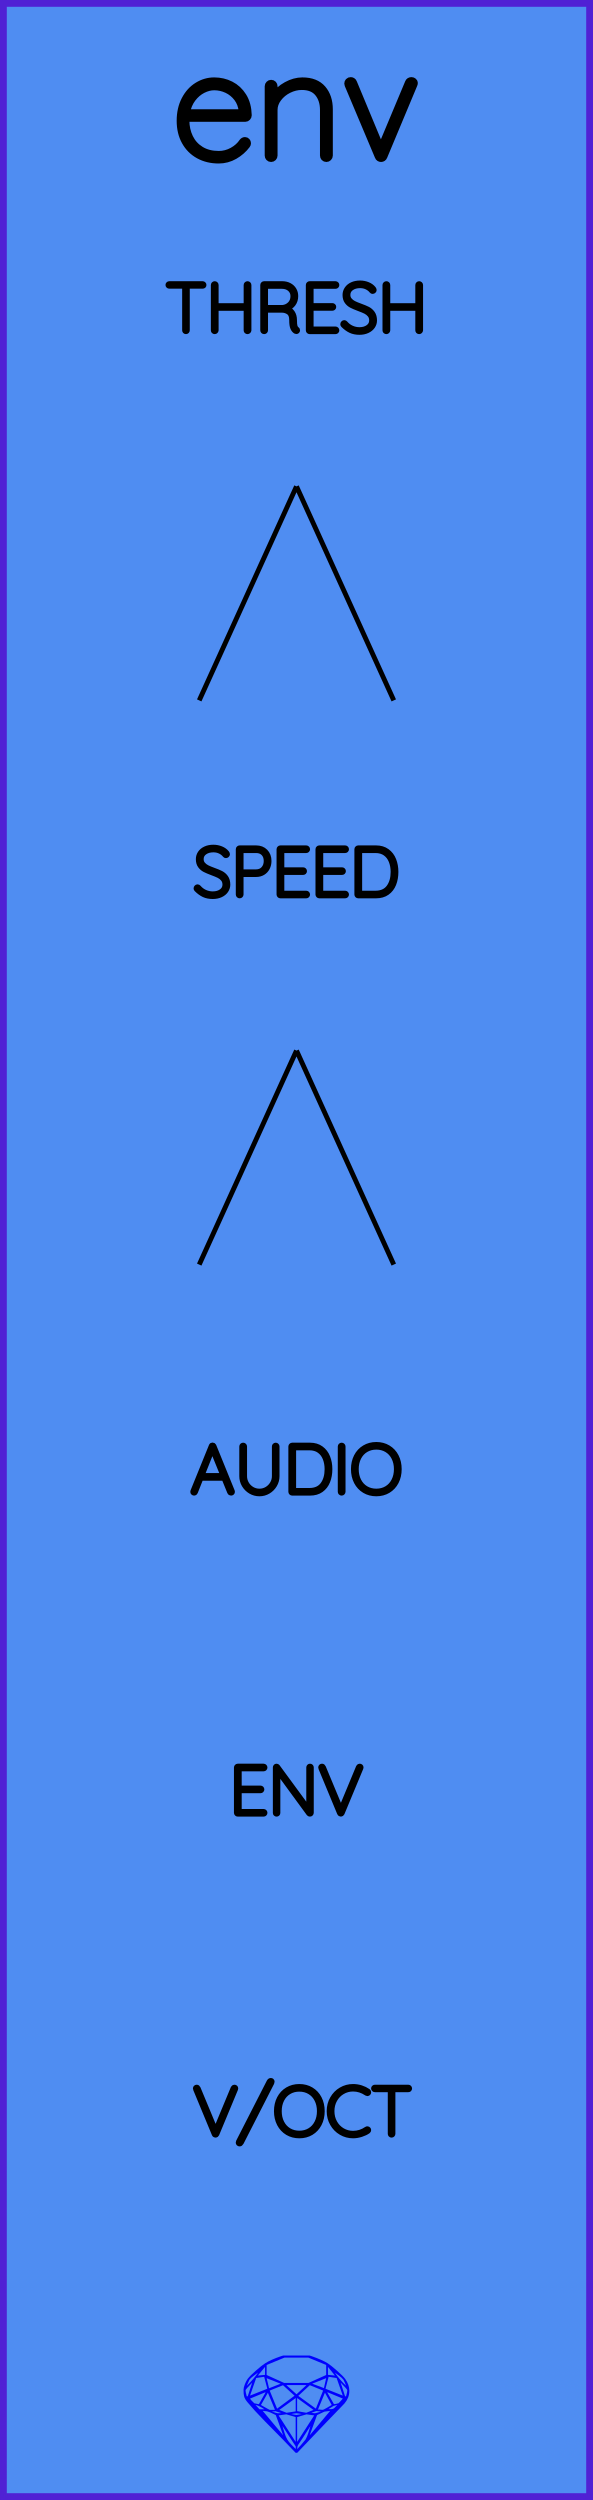
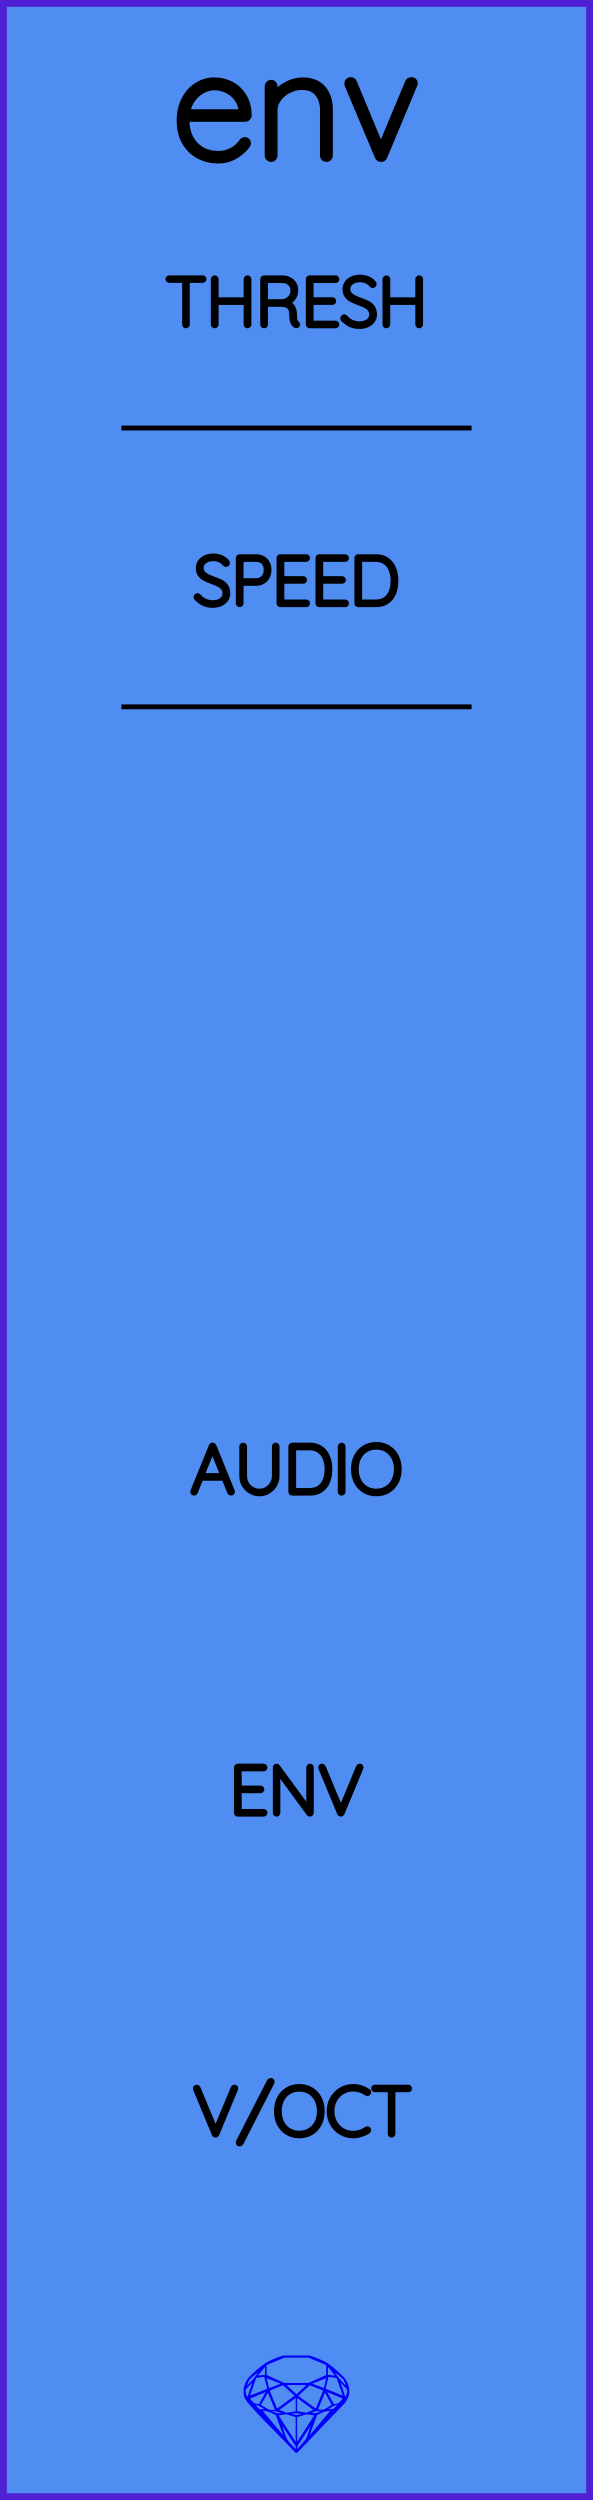
<svg xmlns="http://www.w3.org/2000/svg" width="30.48mm" height="128.50mm" viewBox="0 0 30.48 128.50">
  <g id="PanelLayer">
    <defs />
    <rect id="border_rect" width="30.48" height="128.5" x="0" y="0" style="display:inline;fill:#4f8df2;fill-opacity:1;fill-rule:nonzero;stroke:#5021d4;stroke-width:0.7;stroke-linecap:round;stroke-linejoin:round;stroke-dasharray:none;stroke-opacity:1;image-rendering:auto" />
    <path id="sapphire_gemstone" d="m 17.955,122.900 q 0,0.342 -0.243,0.631 -0.044,0.052 -0.204,0.215 -0.187,0.19 -0.785,0.813 l -1.444,1.513 q -0.019,0.003 -0.044,0.003 -0.028,0 -0.041,-0.003 -0.083,-0.083 -0.648,-0.675 -0.469,-0.474 -0.934,-0.948 -0.557,-0.568 -0.898,-0.981 -0.132,-0.16 -0.168,-0.298 -0.028,-0.102 -0.028,-0.342 0,-0.11 0.072,-0.289 0.066,-0.165 0.141,-0.265 0.119,-0.157 0.422,-0.424 0.284,-0.251 0.474,-0.375 0.273,-0.179 0.819,-0.367 0.096,-0.033 0.11,-0.033 h 1.361 q 0.011,0 0.105,0.033 0.568,0.201 0.824,0.367 0.165,0.105 0.474,0.378 0.322,0.284 0.422,0.422 0.215,0.295 0.215,0.626 z m -0.168,-0.273 q -0.033,-0.107 -0.135,-0.309 -0.072,-0.094 -0.209,-0.198 -0.119,-0.085 -0.234,-0.171 0.245,0.364 0.579,0.678 z m -0.573,-0.524 -0.358,-0.446 v 0.411 z m 0.637,0.758 q 0,-0.052 -0.342,-0.394 l 0.229,0.703 h 0.05 q 0.063,-0.218 0.063,-0.309 z m -0.232,0.273 -0.317,-0.904 -0.411,-0.063 -0.16,0.615 z m 0.003,0.154 -0.772,-0.32 h -0.03 l 0.345,0.606 q 0.08,-0.003 0.234,-0.047 0.025,-0.014 0.223,-0.24 z m -0.857,-1.05 -0.719,0.284 0.604,0.226 z m 0,-0.163 v -0.515 l -0.918,-0.38 h -1.224 l -0.918,0.38 v 0.515 l 0.898,0.408 h 1.254 z m 0.573,1.538 q -0.069,0.011 -0.198,0.052 -0.085,0.055 -0.259,0.163 0.019,0 0.063,0.003 0.041,0 0.063,0 0.119,0 0.19,-0.069 0.072,-0.072 0.141,-0.149 z m -0.289,0.003 -0.347,-0.631 -0.364,0.879 q 0.025,-0.017 0.066,-0.017 0.03,0 0.085,0.011 0.058,0.008 0.088,0.008 0.05,0 0.229,-0.107 0.229,-0.138 0.243,-0.143 z m -0.441,-0.741 -0.684,-0.276 -0.593,0.548 0.904,0.656 z m -0.854,-0.284 h -1.036 l 0.524,0.474 z m 0.75,1.367 q -0.229,-0.03 -0.229,-0.03 -0.036,0 -0.273,0.094 l 0.19,0.019 q 0.011,0 0.311,-0.083 z m -0.389,-0.088 -0.843,-0.612 v 0.675 l 0.471,0.083 z m 0.854,0.05 q -0.099,0.006 -0.295,0.039 -0.011,0.003 -0.378,0.176 -0.13,0.347 -0.38,1.042 z m -2.544,-1.397 -0.719,-0.284 0.124,0.518 z m -0.802,-0.455 v -0.411 l -0.367,0.446 z m 1.516,1.072 -0.593,-0.54 -0.684,0.276 0.38,0.929 z m 0.369,0.943 q -0.033,-0.003 -0.135,-0.025 -0.085,-0.017 -0.138,-0.017 -0.052,0 -0.138,0.017 -0.102,0.022 -0.135,0.025 0.265,0.047 0.273,0.047 0.008,0 0.273,-0.047 z m -0.309,-0.138 v -0.686 l -0.843,0.612 0.372,0.146 z m 0.951,0.207 -0.397,-0.055 -0.48,0.141 v 1.276 z m -2.888,-2.202 q -0.119,0.085 -0.234,0.174 -0.146,0.107 -0.209,0.196 -0.044,0.105 -0.135,0.314 0.369,-0.364 0.579,-0.684 z m 0.477,0.832 -0.16,-0.615 -0.411,0.063 -0.317,0.904 z m 0.394,1.083 -0.364,-0.879 -0.356,0.631 q 0.435,0.251 0.452,0.251 0.091,0 0.267,-0.003 z m 1.822,0.83 q -0.132,0.212 -0.405,0.634 -0.077,0.107 -0.22,0.328 -0.058,0.105 -0.055,0.226 0.16,-0.152 0.433,-0.496 0.077,-0.13 0.141,-0.339 0.055,-0.176 0.107,-0.353 z m -1.494,-0.661 -0.27,-0.088 -0.008,-0.011 q -0.025,0 -0.107,0.011 -0.066,0.006 -0.107,0.006 0.273,0.091 0.311,0.091 0.025,0 0.182,-0.008 z m -0.81,-1.064 h -0.03 l -0.772,0.32 q 0.066,0.097 0.223,0.24 0.077,0.014 0.234,0.047 z m -0.689,-0.502 q -0.342,0.347 -0.342,0.394 0,0.08 0.063,0.309 h 0.05 z m 2.235,3.045 v -1.276 l -0.48,-0.141 -0.397,0.055 z m -1.607,-1.676 q -0.256,-0.182 -0.458,-0.223 0.066,0.077 0.204,0.223 z m 1.61,2.045 v -0.138 l -0.684,-1.05 q 0.052,0.176 0.107,0.353 0.063,0.209 0.141,0.339 0.069,0.119 0.204,0.259 0.116,0.119 0.232,0.237 z m -0.645,-0.706 q -0.116,-0.328 -0.38,-1.042 -0.135,-0.066 -0.273,-0.13 -0.16,-0.072 -0.289,-0.072 -0.052,0 -0.11,-0.014 z" style="stroke-width:0;fill:#0000ff;stroke:#2e2114;stroke-linecap:square;stroke-opacity:1" />
    <path id="model_name" d="M12.725 7.36Q12.725 7.414 12.694 7.453Q12.438 7.794 12.058 8.012Q11.678 8.229 11.243 8.229Q10.661 8.229 10.211 7.981Q9.761 7.732 9.508 7.274Q9.256 6.816 9.256 6.211Q9.256 5.59 9.501 5.121Q9.745 4.651 10.149 4.403Q10.552 4.154 11.01 4.154Q11.468 4.154 11.86 4.352Q12.252 4.55 12.5 4.946Q12.749 5.342 12.764 5.924Q12.764 5.986 12.718 6.036Q12.671 6.087 12.609 6.087H9.559V6.188Q9.559 6.669 9.753 7.069Q9.947 7.468 10.327 7.701Q10.707 7.934 11.243 7.934Q11.616 7.934 11.945 7.752Q12.275 7.569 12.461 7.29Q12.516 7.22 12.594 7.22Q12.648 7.22 12.687 7.263Q12.725 7.305 12.725 7.36ZM9.59 5.792H12.446V5.722Q12.407 5.326 12.194 5.043Q11.98 4.76 11.666 4.612Q11.352 4.465 11.01 4.465Q10.723 4.465 10.424 4.616Q10.125 4.767 9.896 5.066Q9.668 5.365 9.59 5.792ZM16.932 5.621V7.996Q16.932 8.058 16.885 8.105Q16.839 8.151 16.777 8.151Q16.707 8.151 16.664 8.105Q16.622 8.058 16.622 7.996V5.652Q16.622 5.124 16.346 4.787Q16.07 4.449 15.512 4.449Q15.17 4.449 14.84 4.612Q14.511 4.775 14.301 5.055Q14.091 5.334 14.091 5.652V7.996Q14.091 8.058 14.045 8.105Q13.998 8.151 13.936 8.151Q13.866 8.151 13.824 8.105Q13.781 8.058 13.781 7.996V4.434Q13.781 4.372 13.828 4.325Q13.874 4.278 13.936 4.278Q14.006 4.278 14.049 4.325Q14.091 4.372 14.091 4.434V4.954Q14.316 4.604 14.724 4.379Q15.131 4.154 15.543 4.154Q16.233 4.154 16.583 4.562Q16.932 4.969 16.932 5.621ZM21.301 4.263Q21.301 4.31 21.278 4.356L19.734 8.05Q19.718 8.097 19.675 8.124Q19.633 8.151 19.586 8.151Q19.54 8.151 19.497 8.124Q19.454 8.097 19.439 8.05L17.887 4.364Q17.871 4.317 17.871 4.294Q17.871 4.232 17.914 4.185Q17.956 4.139 18.034 4.139Q18.073 4.139 18.116 4.166Q18.158 4.193 18.174 4.24L19.578 7.616L20.991 4.24Q21.03 4.139 21.154 4.139Q21.201 4.139 21.251 4.174Q21.301 4.209 21.301 4.263Z" style="display:inline;stroke:#000000;stroke-width:0.35;stroke-linecap:round;stroke-linejoin:bevel" />
    <path d="M11.949 76.682Q11.949 76.714 11.927 76.731Q11.906 76.749 11.874 76.749Q11.85 76.749 11.83 76.737Q11.811 76.724 11.804 76.703L11.508 75.976L11.511 75.983H10.329L10.044 76.703Q10.026 76.749 9.98 76.749Q9.948 76.749 9.929 76.731Q9.91 76.714 9.906 76.689Q9.902 76.675 9.91 76.654L10.858 74.318Q10.869 74.29 10.885 74.281Q10.901 74.272 10.925 74.272Q10.978 74.272 10.996 74.318L11.945 76.654Q11.949 76.664 11.949 76.682ZM10.386 75.842H11.455L10.915 74.512ZM14.242 74.35V75.874Q14.242 76.121 14.118 76.329Q13.995 76.537 13.787 76.661Q13.578 76.784 13.335 76.784Q13.088 76.784 12.88 76.661Q12.672 76.537 12.548 76.329Q12.425 76.121 12.425 75.874V74.35Q12.425 74.318 12.446 74.299Q12.467 74.279 12.499 74.279Q12.531 74.279 12.552 74.301Q12.573 74.322 12.573 74.35V75.874Q12.573 76.082 12.675 76.258Q12.778 76.435 12.952 76.539Q13.127 76.643 13.335 76.643Q13.543 76.643 13.718 76.539Q13.892 76.435 13.996 76.258Q14.101 76.082 14.101 75.874V74.35Q14.101 74.322 14.12 74.301Q14.139 74.279 14.171 74.279Q14.203 74.279 14.222 74.301Q14.242 74.322 14.242 74.35ZM16.958 75.514Q16.958 75.863 16.847 76.142Q16.736 76.421 16.506 76.585Q16.277 76.749 15.935 76.749H15.018Q14.989 76.749 14.968 76.728Q14.947 76.707 14.947 76.678V74.35Q14.947 74.322 14.968 74.301Q14.989 74.279 15.018 74.279H15.935Q16.274 74.279 16.505 74.449Q16.736 74.618 16.847 74.898Q16.958 75.179 16.958 75.514ZM16.81 75.514Q16.81 75.214 16.713 74.966Q16.616 74.717 16.413 74.569Q16.21 74.421 15.9 74.421H15.095V76.608H15.9Q16.358 76.608 16.584 76.306Q16.81 76.004 16.81 75.514ZM17.561 76.749Q17.526 76.749 17.507 76.728Q17.487 76.707 17.487 76.675V74.353Q17.487 74.322 17.508 74.301Q17.529 74.279 17.561 74.279Q17.593 74.279 17.614 74.301Q17.635 74.322 17.635 74.353V76.675Q17.632 76.707 17.611 76.728Q17.59 76.749 17.561 76.749ZM19.343 76.784Q19.001 76.784 18.733 76.624Q18.464 76.463 18.314 76.174Q18.165 75.885 18.165 75.514Q18.165 75.144 18.314 74.854Q18.464 74.565 18.733 74.405Q19.001 74.244 19.343 74.244Q19.685 74.244 19.953 74.405Q20.221 74.565 20.371 74.854Q20.521 75.144 20.521 75.514Q20.521 75.885 20.371 76.174Q20.221 76.463 19.953 76.624Q19.685 76.784 19.343 76.784ZM19.343 74.385Q19.043 74.385 18.808 74.526Q18.574 74.667 18.443 74.925Q18.313 75.183 18.313 75.514Q18.313 75.846 18.443 76.103Q18.574 76.361 18.808 76.502Q19.043 76.643 19.343 76.643Q19.643 76.643 19.877 76.502Q20.112 76.361 20.242 76.103Q20.373 75.846 20.373 75.514Q20.373 75.183 20.242 74.925Q20.112 74.667 19.877 74.526Q19.643 74.385 19.343 74.385Z" style="stroke:#000000;stroke-width:0.25;stroke-linecap:round;stroke-linejoin:bevel" />
    <path d="M13.621 93.178Q13.621 93.21 13.6 93.229Q13.578 93.249 13.55 93.249H12.22Q12.192 93.249 12.171 93.228Q12.15 93.207 12.15 93.178V90.85Q12.15 90.822 12.171 90.801Q12.192 90.779 12.22 90.779H13.55Q13.578 90.779 13.6 90.801Q13.621 90.822 13.621 90.85Q13.621 90.882 13.6 90.901Q13.578 90.921 13.55 90.921H12.298V91.905H13.391Q13.42 91.905 13.441 91.926Q13.462 91.947 13.462 91.975Q13.462 92.007 13.441 92.026Q13.42 92.046 13.391 92.046H12.298V93.108H13.55Q13.578 93.108 13.6 93.129Q13.621 93.15 13.621 93.178ZM16.002 90.846V93.171Q16.002 93.21 15.981 93.229Q15.96 93.249 15.928 93.249Q15.893 93.249 15.871 93.221L14.284 91.051V93.189Q14.284 93.214 14.265 93.231Q14.245 93.249 14.217 93.249Q14.185 93.249 14.168 93.231Q14.15 93.214 14.15 93.189V90.85Q14.15 90.815 14.169 90.797Q14.189 90.779 14.213 90.779Q14.245 90.779 14.266 90.804L15.868 92.988V90.846Q15.868 90.818 15.887 90.799Q15.907 90.779 15.935 90.779Q15.967 90.779 15.984 90.799Q16.002 90.818 16.002 90.846ZM18.56 90.843Q18.56 90.857 18.553 90.878L17.586 93.203Q17.565 93.249 17.519 93.249Q17.498 93.249 17.478 93.237Q17.459 93.224 17.452 93.203L16.492 90.889Q16.482 90.868 16.482 90.846Q16.482 90.818 16.501 90.799Q16.521 90.779 16.549 90.779Q16.602 90.779 16.626 90.836L17.523 92.991L18.422 90.825Q18.447 90.779 18.489 90.779Q18.521 90.779 18.54 90.797Q18.56 90.815 18.56 90.843Z" style="stroke:#000000;stroke-width:0.25;stroke-linecap:round;stroke-linejoin:bevel" />
    <path d="M12.119 107.343Q12.119 107.357 12.112 107.378L11.145 109.703Q11.124 109.749 11.078 109.749Q11.057 109.749 11.038 109.736Q11.018 109.724 11.011 109.703L10.052 107.389Q10.041 107.368 10.041 107.346Q10.041 107.318 10.061 107.299Q10.08 107.279 10.108 107.279Q10.161 107.279 10.186 107.336L11.082 109.491L11.982 107.325Q12.006 107.279 12.049 107.279Q12.08 107.279 12.1 107.297Q12.119 107.315 12.119 107.343ZM12.243 110.126Q12.243 110.105 12.253 110.084L13.823 107.011Q13.848 106.965 13.869 106.95Q13.89 106.934 13.925 106.934Q13.95 106.934 13.969 106.951Q13.989 106.969 13.989 107.001Q13.989 107.029 13.975 107.057L12.405 110.133Q12.384 110.172 12.364 110.186Q12.345 110.2 12.313 110.2Q12.278 110.2 12.26 110.179Q12.243 110.158 12.243 110.126ZM15.386 109.784Q15.044 109.784 14.775 109.624Q14.507 109.463 14.357 109.174Q14.207 108.885 14.207 108.514Q14.207 108.144 14.357 107.854Q14.507 107.565 14.775 107.405Q15.044 107.244 15.386 107.244Q15.728 107.244 15.996 107.405Q16.264 107.565 16.414 107.854Q16.564 108.144 16.564 108.514Q16.564 108.885 16.414 109.174Q16.264 109.463 15.996 109.624Q15.728 109.784 15.386 109.784ZM15.386 107.385Q15.086 107.385 14.851 107.526Q14.617 107.667 14.486 107.925Q14.356 108.183 14.356 108.514Q14.356 108.846 14.486 109.103Q14.617 109.361 14.851 109.502Q15.086 109.643 15.386 109.643Q15.686 109.643 15.92 109.502Q16.155 109.361 16.285 109.103Q16.416 108.846 16.416 108.514Q16.416 108.183 16.285 107.925Q16.155 107.667 15.92 107.526Q15.686 107.385 15.386 107.385ZM18.952 107.54Q18.952 107.569 18.938 107.586Q18.917 107.615 18.885 107.615Q18.871 107.615 18.843 107.6Q18.515 107.378 18.148 107.378Q17.852 107.378 17.603 107.525Q17.354 107.671 17.21 107.93Q17.065 108.19 17.065 108.514Q17.065 108.839 17.21 109.098Q17.354 109.357 17.603 109.504Q17.852 109.65 18.148 109.65Q18.518 109.65 18.84 109.431Q18.857 109.417 18.882 109.417Q18.917 109.417 18.938 109.445Q18.952 109.463 18.952 109.488Q18.952 109.523 18.924 109.544Q18.787 109.643 18.57 109.714Q18.353 109.784 18.148 109.784Q17.813 109.784 17.531 109.618Q17.248 109.453 17.083 109.161Q16.917 108.87 16.917 108.514Q16.917 108.158 17.083 107.867Q17.248 107.576 17.531 107.41Q17.813 107.244 18.148 107.244Q18.36 107.244 18.559 107.308Q18.758 107.371 18.921 107.484Q18.952 107.509 18.952 107.54ZM21.055 107.346Q21.055 107.378 21.036 107.396Q21.016 107.413 20.984 107.413H20.198V109.678Q20.198 109.707 20.177 109.728Q20.155 109.749 20.127 109.749Q20.095 109.749 20.076 109.728Q20.057 109.707 20.057 109.678V107.413H19.27Q19.242 107.413 19.221 107.394Q19.199 107.375 19.199 107.346Q19.199 107.318 19.221 107.299Q19.242 107.279 19.27 107.279H20.984Q21.013 107.279 21.034 107.299Q21.055 107.318 21.055 107.346Z" style="stroke:#000000;stroke-width:0.25;stroke-linecap:round;stroke-linejoin:bevel" />
-     <path d="M10.486 14.646Q10.486 14.678 10.467 14.696Q10.447 14.713 10.416 14.713H9.629V16.978Q9.629 17.006 9.608 17.028Q9.587 17.049 9.559 17.049Q9.527 17.049 9.507 17.028Q9.488 17.006 9.488 16.978V14.713H8.701Q8.673 14.713 8.652 14.694Q8.631 14.675 8.631 14.646Q8.631 14.618 8.652 14.599Q8.673 14.579 8.701 14.579H10.416Q10.444 14.579 10.465 14.599Q10.486 14.618 10.486 14.646ZM12.797 14.653V16.975Q12.793 17.006 12.772 17.028Q12.751 17.049 12.723 17.049Q12.688 17.049 12.668 17.028Q12.649 17.006 12.649 16.975V15.849H11.111V16.975Q11.107 17.006 11.086 17.028Q11.065 17.049 11.037 17.049Q11.001 17.049 10.982 17.028Q10.963 17.006 10.963 16.975V14.653Q10.963 14.622 10.984 14.601Q11.005 14.579 11.037 14.579Q11.068 14.579 11.09 14.601Q11.111 14.622 11.111 14.653V15.708H12.649V14.653Q12.649 14.622 12.67 14.601Q12.691 14.579 12.723 14.579Q12.755 14.579 12.776 14.601Q12.797 14.622 12.797 14.653ZM15.298 16.975Q15.298 17.006 15.279 17.026Q15.259 17.045 15.231 17.045Q15.21 17.045 15.199 17.038Q15.104 16.985 15.048 16.86Q14.991 16.735 14.991 16.449Q14.991 16.16 14.836 16.052Q14.681 15.945 14.476 15.945H13.651V16.978Q13.651 17.006 13.63 17.028Q13.608 17.049 13.577 17.049Q13.545 17.049 13.524 17.028Q13.503 17.006 13.503 16.978V14.65Q13.503 14.622 13.524 14.601Q13.545 14.579 13.573 14.579H14.505Q14.709 14.579 14.868 14.662Q15.027 14.745 15.115 14.89Q15.203 15.034 15.203 15.218Q15.203 15.454 15.078 15.624Q14.953 15.793 14.751 15.853Q14.921 15.906 15.03 16.063Q15.139 16.22 15.139 16.449Q15.139 16.686 15.169 16.779Q15.199 16.872 15.259 16.911Q15.298 16.936 15.298 16.975ZM14.522 15.803Q14.744 15.782 14.9 15.627Q15.055 15.472 15.055 15.221Q15.055 15.003 14.9 14.862Q14.744 14.72 14.487 14.72H13.651V15.803ZM17.316 16.978Q17.316 17.01 17.295 17.029Q17.274 17.049 17.245 17.049H15.916Q15.887 17.049 15.866 17.028Q15.845 17.006 15.845 16.978V14.65Q15.845 14.622 15.866 14.601Q15.887 14.579 15.916 14.579H17.245Q17.274 14.579 17.295 14.601Q17.316 14.622 17.316 14.65Q17.316 14.682 17.295 14.701Q17.274 14.72 17.245 14.72H15.993V15.705H17.087Q17.115 15.705 17.136 15.726Q17.157 15.747 17.157 15.775Q17.157 15.807 17.136 15.826Q17.115 15.846 17.087 15.846H15.993V16.908H17.245Q17.274 16.908 17.295 16.929Q17.316 16.95 17.316 16.978ZM17.637 16.714Q17.616 16.692 17.616 16.661Q17.616 16.633 17.641 16.606Q17.665 16.58 17.694 16.58Q17.725 16.58 17.753 16.611Q17.891 16.774 18.08 16.858Q18.269 16.943 18.477 16.943Q18.748 16.943 18.925 16.812Q19.101 16.682 19.101 16.467Q19.098 16.297 19.009 16.188Q18.921 16.079 18.793 16.013Q18.664 15.948 18.442 15.867Q18.198 15.775 18.062 15.705Q17.926 15.634 17.829 15.504Q17.732 15.373 17.732 15.162Q17.732 14.989 17.828 14.848Q17.923 14.706 18.099 14.625Q18.276 14.544 18.509 14.544Q18.717 14.544 18.904 14.62Q19.091 14.696 19.2 14.833Q19.235 14.883 19.235 14.908Q19.235 14.936 19.209 14.959Q19.182 14.982 19.151 14.982Q19.122 14.982 19.105 14.96Q19.006 14.833 18.851 14.759Q18.695 14.685 18.509 14.685Q18.24 14.685 18.062 14.812Q17.884 14.939 17.884 15.158Q17.884 15.31 17.971 15.415Q18.057 15.521 18.188 15.587Q18.318 15.652 18.512 15.722Q18.759 15.811 18.904 15.885Q19.048 15.959 19.151 16.1Q19.253 16.241 19.253 16.474Q19.253 16.636 19.158 16.777Q19.062 16.918 18.884 17.001Q18.706 17.084 18.477 17.084Q18.216 17.084 18.022 16.994Q17.828 16.904 17.637 16.714ZM21.62 14.653V16.975Q21.616 17.006 21.595 17.028Q21.574 17.049 21.546 17.049Q21.511 17.049 21.491 17.028Q21.472 17.006 21.472 16.975V15.849H19.934V16.975Q19.93 17.006 19.909 17.028Q19.888 17.049 19.86 17.049Q19.824 17.049 19.805 17.028Q19.785 17.006 19.785 16.975V14.653Q19.785 14.622 19.807 14.601Q19.828 14.579 19.86 14.579Q19.891 14.579 19.913 14.601Q19.934 14.622 19.934 14.653V15.708H21.472V14.653Q21.472 14.622 21.493 14.601Q21.514 14.579 21.546 14.579Q21.578 14.579 21.599 14.601Q21.62 14.622 21.62 14.653Z" style="stroke:#000000;stroke-width:0.25;stroke-linecap:round;stroke-linejoin:bevel" />
-     <path d="M 15.24,25.00 L 10.24,36.00 z L 20.24,36.00 z " style="stroke:#000000;stroke-width:0.25;stroke-linecap:round;stroke-linejoin:bevel;stroke-dasharray:none" />
-     <path d="M10.097 45.714Q10.075 45.693 10.075 45.661Q10.075 45.633 10.1 45.606Q10.125 45.58 10.153 45.58Q10.185 45.58 10.213 45.611Q10.351 45.774 10.539 45.858Q10.728 45.943 10.936 45.943Q11.208 45.943 11.384 45.812Q11.56 45.682 11.56 45.467Q11.557 45.297 11.469 45.188Q11.381 45.079 11.252 45.013Q11.123 44.948 10.901 44.867Q10.657 44.775 10.522 44.705Q10.386 44.634 10.289 44.504Q10.192 44.373 10.192 44.161Q10.192 43.989 10.287 43.847Q10.382 43.706 10.559 43.625Q10.735 43.544 10.968 43.544Q11.176 43.544 11.363 43.62Q11.55 43.696 11.659 43.833Q11.695 43.883 11.695 43.907Q11.695 43.936 11.668 43.959Q11.642 43.982 11.61 43.982Q11.582 43.982 11.564 43.96Q11.465 43.833 11.31 43.759Q11.155 43.685 10.968 43.685Q10.7 43.685 10.522 43.812Q10.343 43.939 10.343 44.158Q10.343 44.31 10.43 44.416Q10.516 44.521 10.647 44.587Q10.777 44.652 10.971 44.722Q11.218 44.811 11.363 44.885Q11.508 44.959 11.61 45.1Q11.712 45.241 11.712 45.474Q11.712 45.636 11.617 45.777Q11.522 45.918 11.344 46.001Q11.165 46.084 10.936 46.084Q10.675 46.084 10.481 45.994Q10.287 45.904 10.097 45.714ZM13.829 44.253Q13.829 44.451 13.746 44.611Q13.663 44.772 13.511 44.862Q13.36 44.952 13.162 44.952H12.393V45.978Q12.393 46.007 12.37 46.028Q12.347 46.049 12.319 46.049Q12.287 46.049 12.266 46.028Q12.245 46.007 12.245 45.978V43.65Q12.245 43.622 12.266 43.601Q12.287 43.579 12.316 43.579H13.162Q13.462 43.579 13.645 43.766Q13.829 43.953 13.829 44.253ZM13.681 44.253Q13.681 44.01 13.541 43.865Q13.402 43.721 13.162 43.721H12.393V44.811H13.162Q13.399 44.811 13.54 44.654Q13.681 44.497 13.681 44.253ZM15.812 45.978Q15.812 46.01 15.79 46.029Q15.769 46.049 15.741 46.049H14.411Q14.383 46.049 14.362 46.028Q14.34 46.007 14.34 45.978V43.65Q14.34 43.622 14.362 43.601Q14.383 43.579 14.411 43.579H15.741Q15.769 43.579 15.79 43.601Q15.812 43.622 15.812 43.65Q15.812 43.682 15.79 43.701Q15.769 43.721 15.741 43.721H14.489V44.705H15.582Q15.61 44.705 15.632 44.726Q15.653 44.747 15.653 44.775Q15.653 44.807 15.632 44.827Q15.61 44.846 15.582 44.846H14.489V45.908H15.741Q15.769 45.908 15.79 45.929Q15.812 45.95 15.812 45.978ZM17.812 45.978Q17.812 46.01 17.791 46.029Q17.769 46.049 17.741 46.049H16.411Q16.383 46.049 16.362 46.028Q16.341 46.007 16.341 45.978V43.65Q16.341 43.622 16.362 43.601Q16.383 43.579 16.411 43.579H17.741Q17.769 43.579 17.791 43.601Q17.812 43.622 17.812 43.65Q17.812 43.682 17.791 43.701Q17.769 43.721 17.741 43.721H16.489V44.705H17.582Q17.611 44.705 17.632 44.726Q17.653 44.747 17.653 44.775Q17.653 44.807 17.632 44.827Q17.611 44.846 17.582 44.846H16.489V45.908H17.741Q17.769 45.908 17.791 45.929Q17.812 45.95 17.812 45.978ZM20.352 44.814Q20.352 45.163 20.241 45.442Q20.13 45.721 19.9 45.885Q19.671 46.049 19.329 46.049H18.412Q18.383 46.049 18.362 46.028Q18.341 46.007 18.341 45.978V43.65Q18.341 43.622 18.362 43.601Q18.383 43.579 18.412 43.579H19.329Q19.667 43.579 19.898 43.749Q20.13 43.918 20.241 44.199Q20.352 44.479 20.352 44.814ZM20.204 44.814Q20.204 44.514 20.107 44.266Q20.01 44.017 19.807 43.869Q19.604 43.721 19.293 43.721H18.489V45.908H19.293Q19.752 45.908 19.978 45.606Q20.204 45.304 20.204 44.814Z" style="stroke:#000000;stroke-width:0.25;stroke-linecap:round;stroke-linejoin:bevel" />
-     <path d="M 15.24,54.00 L 10.24,65.00 z L 20.24,65.00 z " style="stroke:#000000;stroke-width:0.25;stroke-linecap:round;stroke-linejoin:bevel;stroke-dasharray:none" />
+     <path d="M 6.24,22.00 L 24.24,22.00 z " style="stroke:#000000;stroke-width:0.25;stroke-linecap:round;stroke-linejoin:bevel;stroke-dasharray:none" />
+     <path d="M10.486 14.346Q10.486 14.378 10.467 14.396Q10.447 14.413 10.416 14.413H9.629V16.678Q9.629 16.706 9.608 16.728Q9.587 16.749 9.559 16.749Q9.527 16.749 9.507 16.728Q9.488 16.706 9.488 16.678V14.413H8.701Q8.673 14.413 8.652 14.394Q8.631 14.375 8.631 14.346Q8.631 14.318 8.652 14.299Q8.673 14.279 8.701 14.279H10.416Q10.444 14.279 10.465 14.299Q10.486 14.318 10.486 14.346ZM12.797 14.354V16.675Q12.793 16.706 12.772 16.728Q12.751 16.749 12.723 16.749Q12.688 16.749 12.668 16.728Q12.649 16.706 12.649 16.675V15.549H11.111V16.675Q11.107 16.706 11.086 16.728Q11.065 16.749 11.037 16.749Q11.001 16.749 10.982 16.728Q10.963 16.706 10.963 16.675V14.354Q10.963 14.322 10.984 14.301Q11.005 14.279 11.037 14.279Q11.068 14.279 11.09 14.301Q11.111 14.322 11.111 14.354V15.408H12.649V14.354Q12.649 14.322 12.67 14.301Q12.691 14.279 12.723 14.279Q12.755 14.279 12.776 14.301Q12.797 14.322 12.797 14.354ZM15.298 16.675Q15.298 16.706 15.279 16.726Q15.259 16.745 15.231 16.745Q15.21 16.745 15.199 16.738Q15.104 16.685 15.048 16.56Q14.991 16.435 14.991 16.149Q14.991 15.86 14.836 15.752Q14.681 15.645 14.476 15.645H13.651V16.678Q13.651 16.706 13.63 16.728Q13.608 16.749 13.577 16.749Q13.545 16.749 13.524 16.728Q13.503 16.706 13.503 16.678V14.35Q13.503 14.322 13.524 14.301Q13.545 14.279 13.573 14.279H14.505Q14.709 14.279 14.868 14.362Q15.027 14.445 15.115 14.59Q15.203 14.735 15.203 14.918Q15.203 15.154 15.078 15.324Q14.953 15.493 14.751 15.553Q14.921 15.606 15.03 15.763Q15.139 15.92 15.139 16.149Q15.139 16.386 15.169 16.479Q15.199 16.572 15.259 16.611Q15.298 16.636 15.298 16.675ZM14.522 15.504Q14.744 15.482 14.9 15.327Q15.055 15.172 15.055 14.921Q15.055 14.703 14.9 14.562Q14.744 14.421 14.487 14.421H13.651V15.504ZM17.316 16.678Q17.316 16.71 17.295 16.729Q17.274 16.749 17.245 16.749H15.916Q15.887 16.749 15.866 16.728Q15.845 16.706 15.845 16.678V14.35Q15.845 14.322 15.866 14.301Q15.887 14.279 15.916 14.279H17.245Q17.274 14.279 17.295 14.301Q17.316 14.322 17.316 14.35Q17.316 14.382 17.295 14.401Q17.274 14.421 17.245 14.421H15.993V15.405H17.087Q17.115 15.405 17.136 15.426Q17.157 15.447 17.157 15.475Q17.157 15.507 17.136 15.527Q17.115 15.546 17.087 15.546H15.993V16.608H17.245Q17.274 16.608 17.295 16.629Q17.316 16.65 17.316 16.678ZM17.637 16.414Q17.616 16.392 17.616 16.361Q17.616 16.333 17.641 16.306Q17.665 16.28 17.694 16.28Q17.725 16.28 17.753 16.311Q17.891 16.474 18.08 16.558Q18.269 16.643 18.477 16.643Q18.748 16.643 18.925 16.512Q19.101 16.382 19.101 16.167Q19.098 15.997 19.009 15.888Q18.921 15.779 18.793 15.713Q18.664 15.648 18.442 15.567Q18.198 15.475 18.062 15.405Q17.926 15.334 17.829 15.204Q17.732 15.073 17.732 14.861Q17.732 14.689 17.828 14.547Q17.923 14.406 18.099 14.325Q18.276 14.244 18.509 14.244Q18.717 14.244 18.904 14.32Q19.091 14.396 19.2 14.533Q19.235 14.583 19.235 14.607Q19.235 14.636 19.209 14.659Q19.182 14.682 19.151 14.682Q19.122 14.682 19.105 14.66Q19.006 14.533 18.851 14.459Q18.695 14.385 18.509 14.385Q18.24 14.385 18.062 14.512Q17.884 14.639 17.884 14.858Q17.884 15.01 17.971 15.116Q18.057 15.221 18.188 15.287Q18.318 15.352 18.512 15.422Q18.759 15.511 18.904 15.585Q19.048 15.659 19.151 15.8Q19.253 15.941 19.253 16.174Q19.253 16.336 19.158 16.477Q19.062 16.618 18.884 16.701Q18.706 16.784 18.477 16.784Q18.216 16.784 18.022 16.694Q17.828 16.604 17.637 16.414ZM21.62 14.354V16.675Q21.616 16.706 21.595 16.728Q21.574 16.749 21.546 16.749Q21.511 16.749 21.491 16.728Q21.472 16.706 21.472 16.675V15.549H19.934V16.675Q19.93 16.706 19.909 16.728Q19.888 16.749 19.86 16.749Q19.824 16.749 19.805 16.728Q19.785 16.706 19.785 16.675V14.354Q19.785 14.322 19.807 14.301Q19.828 14.279 19.86 14.279Q19.891 14.279 19.913 14.301Q19.934 14.322 19.934 14.354V15.408H21.472V14.354Q21.472 14.322 21.493 14.301Q21.514 14.279 21.546 14.279Q21.578 14.279 21.599 14.301Q21.62 14.322 21.62 14.354Z" style="stroke:#000000;stroke-width:0.25;stroke-linecap:round;stroke-linejoin:bevel" />
+     <path d="M 6.24,36.33 L 24.24,36.33 z " style="stroke:#000000;stroke-width:0.25;stroke-linecap:round;stroke-linejoin:bevel;stroke-dasharray:none" />
+     <path d="M10.097 30.747Q10.075 30.726 10.075 30.694Q10.075 30.666 10.1 30.639Q10.125 30.613 10.153 30.613Q10.185 30.613 10.213 30.645Q10.351 30.807 10.539 30.892Q10.728 30.976 10.936 30.976Q11.208 30.976 11.384 30.846Q11.56 30.715 11.56 30.5Q11.557 30.331 11.469 30.221Q11.381 30.112 11.252 30.047Q11.123 29.982 10.901 29.9Q10.657 29.809 10.522 29.738Q10.386 29.668 10.289 29.537Q10.192 29.407 10.192 29.195Q10.192 29.022 10.287 28.881Q10.382 28.74 10.559 28.659Q10.735 28.577 10.968 28.577Q11.176 28.577 11.363 28.653Q11.55 28.729 11.659 28.867Q11.695 28.916 11.695 28.941Q11.695 28.969 11.668 28.992Q11.642 29.015 11.61 29.015Q11.582 29.015 11.564 28.994Q11.465 28.867 11.31 28.793Q11.155 28.719 10.968 28.719Q10.7 28.719 10.522 28.846Q10.343 28.973 10.343 29.191Q10.343 29.343 10.43 29.449Q10.516 29.555 10.647 29.62Q10.777 29.685 10.971 29.756Q11.218 29.844 11.363 29.918Q11.508 29.992 11.61 30.133Q11.712 30.274 11.712 30.507Q11.712 30.669 11.617 30.811Q11.522 30.952 11.344 31.035Q11.165 31.117 10.936 31.117Q10.675 31.117 10.481 31.027Q10.287 30.938 10.097 30.747ZM13.829 29.287Q13.829 29.484 13.746 29.645Q13.663 29.805 13.511 29.895Q13.36 29.985 13.162 29.985H12.393V31.012Q12.393 31.04 12.37 31.061Q12.347 31.082 12.319 31.082Q12.287 31.082 12.266 31.061Q12.245 31.04 12.245 31.012V28.683Q12.245 28.655 12.266 28.634Q12.287 28.613 12.316 28.613H13.162Q13.462 28.613 13.645 28.8Q13.829 28.987 13.829 29.287ZM13.681 29.287Q13.681 29.043 13.541 28.898Q13.402 28.754 13.162 28.754H12.393V29.844H13.162Q13.399 29.844 13.54 29.687Q13.681 29.53 13.681 29.287ZM15.812 31.012Q15.812 31.043 15.79 31.063Q15.769 31.082 15.741 31.082H14.411Q14.383 31.082 14.362 31.061Q14.34 31.04 14.34 31.012V28.683Q14.34 28.655 14.362 28.634Q14.383 28.613 14.411 28.613H15.741Q15.769 28.613 15.79 28.634Q15.812 28.655 15.812 28.683Q15.812 28.715 15.79 28.734Q15.769 28.754 15.741 28.754H14.489V29.738H15.582Q15.61 29.738 15.632 29.759Q15.653 29.78 15.653 29.809Q15.653 29.84 15.632 29.86Q15.61 29.879 15.582 29.879H14.489V30.941H15.741Q15.769 30.941 15.79 30.962Q15.812 30.983 15.812 31.012ZM17.812 31.012Q17.812 31.043 17.791 31.063Q17.769 31.082 17.741 31.082H16.411Q16.383 31.082 16.362 31.061Q16.341 31.04 16.341 31.012V28.683Q16.341 28.655 16.362 28.634Q16.383 28.613 16.411 28.613H17.741Q17.769 28.613 17.791 28.634Q17.812 28.655 17.812 28.683Q17.812 28.715 17.791 28.734Q17.769 28.754 17.741 28.754H16.489V29.738H17.582Q17.611 29.738 17.632 29.759Q17.653 29.78 17.653 29.809Q17.653 29.84 17.632 29.86Q17.611 29.879 17.582 29.879H16.489V30.941H17.741Q17.769 30.941 17.791 30.962Q17.812 30.983 17.812 31.012ZM20.352 29.847Q20.352 30.197 20.241 30.475Q20.13 30.754 19.9 30.918Q19.671 31.082 19.329 31.082H18.412Q18.383 31.082 18.362 31.061Q18.341 31.04 18.341 31.012V28.683Q18.341 28.655 18.362 28.634Q18.383 28.613 18.412 28.613H19.329Q19.667 28.613 19.898 28.782Q20.13 28.951 20.241 29.232Q20.352 29.512 20.352 29.847ZM20.204 29.847Q20.204 29.548 20.107 29.299Q20.01 29.05 19.807 28.902Q19.604 28.754 19.293 28.754H18.489V30.941H19.293Q19.752 30.941 19.978 30.639Q20.204 30.338 20.204 29.847Z" style="stroke:#000000;stroke-width:0.25;stroke-linecap:round;stroke-linejoin:bevel" />
  </g>
</svg>
